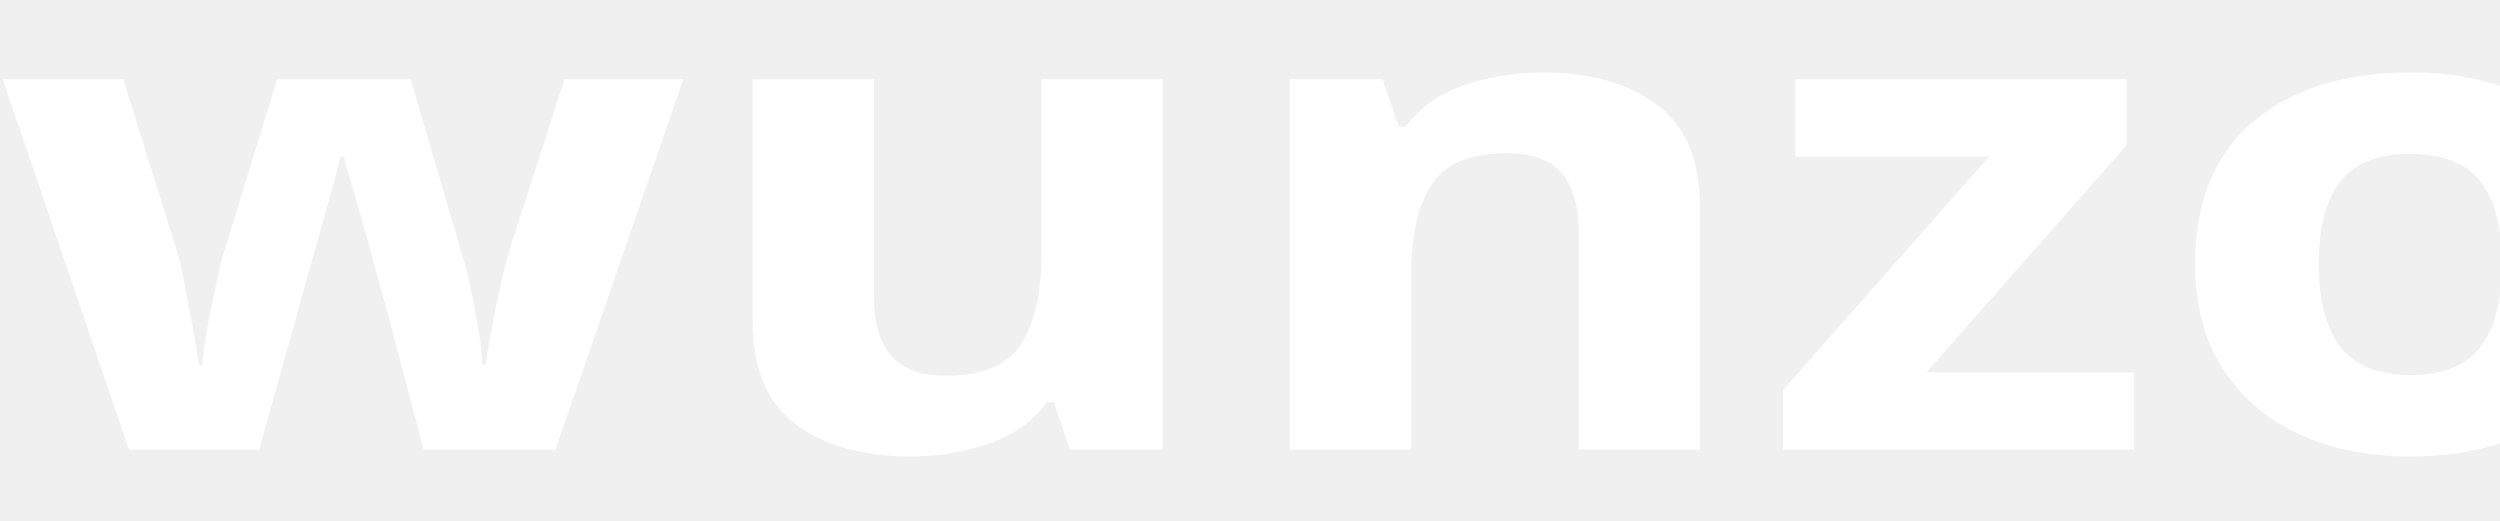
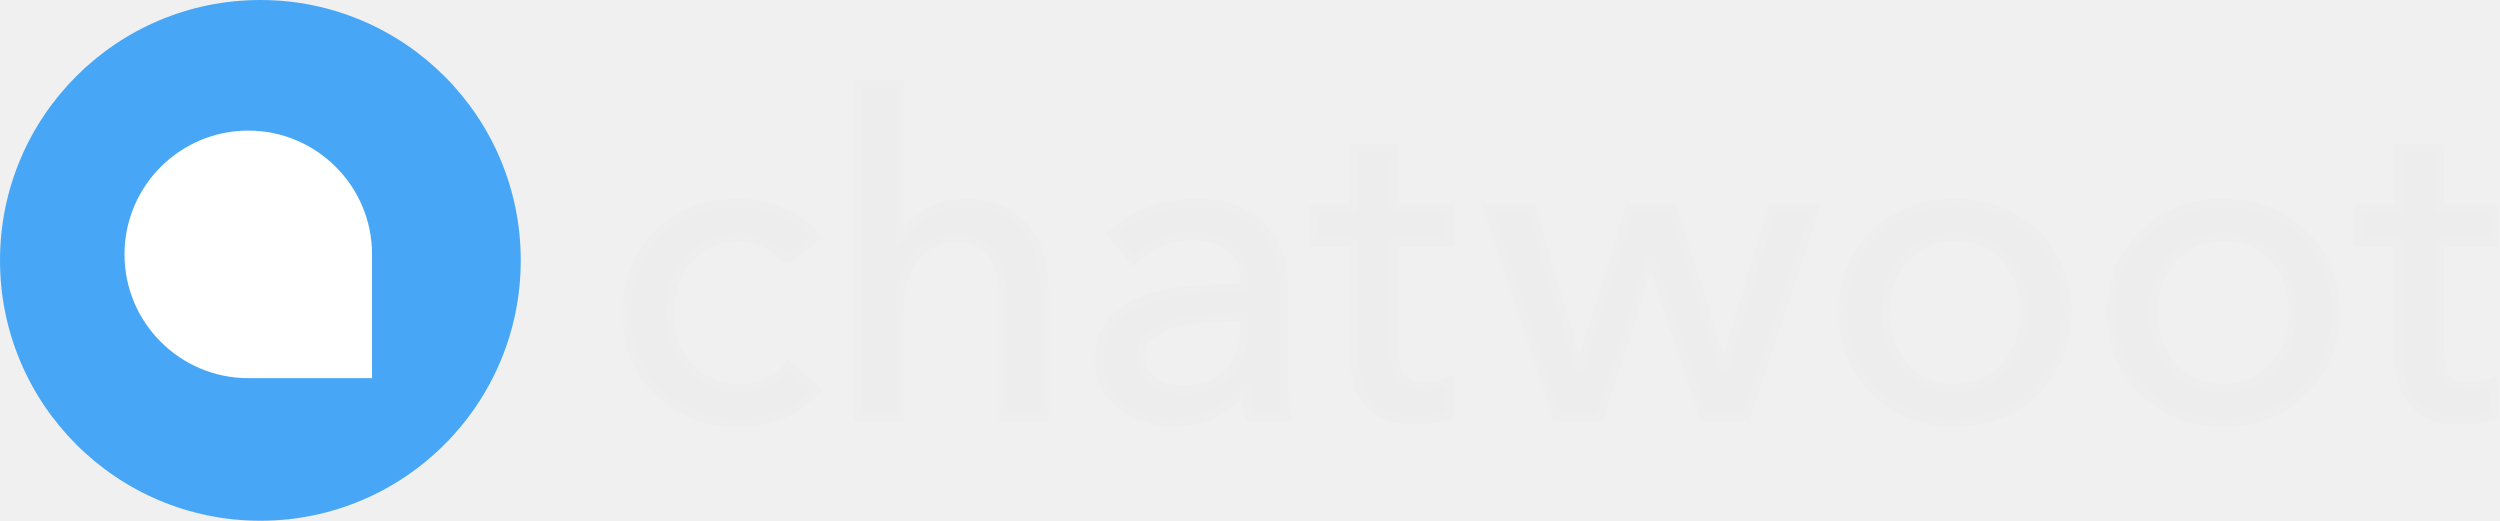
<svg xmlns="http://www.w3.org/2000/svg" id="Layer_1" version="1.1" viewBox="0 0 2458 512">
  <defs>
    <style>
      .st0 {
        fill: #fff;
-         font-family: GopherDisplay-Black, 'Gopher Display';
-         font-size: 667px;
-         font-weight: 800;
+         stroke: #fff;
+         stroke-width: 6px;
+       }
+ 
+       .st1 {
+         fill: #ededed;
+         stroke: #eee;
+         stroke-width: 8px;
+       }
+ 
+       .st2 {
+         fill: #47a7f6;
      }
    </style>
  </defs>
-   <text class="st0" transform="translate(-5.3 442.1) scale(1.2 1)">
-     <tspan x="0" y="0">wunzo</tspan>
-   </text>
+   <g id="Page-1">
+     <g id="logo">
+       <g id="woot-log">
+         <circle id="Oval" class="st2" cx="256" cy="256" r="256" />
+         <path id="Fill-1" class="st0" d="M362.8,368.8h-118.7c-65.4,0-118.7-53.2-118.7-118.7s53.2-118.7,118.7-118.7,118.7,53.2,118.7,118.7v118.7Z" />
+       </g>
+       <path id="chatwoot" class="st1" d="M773,256.8c-4.3-6.6-10.8-12.2-19.5-16.6-8.6-4.5-17.9-6.7-27.7-6.7s-20.1,2-28.3,6.1c-8.2,4-15.2,9.4-21,16.2-5.8,6.8-10.2,14.6-13.2,23.6s-4.5,18.3-4.5,28.1,1.5,19.2,4.5,28.1,7.4,16.8,13.2,23.6c5.8,6.8,12.8,12.2,21.2,16.2s17.9,6.1,28.5,6.1,19.8-2,28.3-6.1c8.5-4,15.5-9.5,21-16.4l27.2,24.7c-8.6,10.1-19.5,17.9-32.4,23.6-13,5.6-27.7,8.4-44.1,8.4s-30.5-2.6-43.9-7.8-25-12.5-34.8-21.8-17.5-20.7-23.1-33.9c-5.6-13.3-8.4-28.1-8.4-44.5s2.7-30.8,8.2-44.1c5.5-13.3,13.1-24.7,22.9-34.2s21.4-16.9,34.8-22.1c13.4-5.2,27.9-7.8,43.5-7.8s28.8,2.9,43,8.6,25.6,14.1,33.9,25.1l-29.4,23.8ZM885.4,236.1c4.9-10.1,13.3-18.7,25.1-25.9,11.8-7.2,25.1-10.8,39.8-10.8s24.7,2.2,34.2,6.7c9.5,4.5,17.4,10.5,23.8,17.9,6.3,7.5,11,16.3,14.1,26.4s4.5,20.9,4.5,32.4v127.1h-40.7v-113.3c0-8.4-.6-16.3-1.9-23.8-1.3-7.5-3.7-14.1-7.1-19.9s-8.1-10.4-14.1-13.8c-5.9-3.5-13.6-5.2-23.1-5.2-16.1,0-29.4,6.1-39.8,18.4-10.4,12.3-15.6,28.6-15.6,49.1v108.5h-40.7V83h40.7v153.1h.9ZM1223.2,277.2c0-15.3-4.6-26.6-13.8-33.9-9.2-7.4-21.5-11-36.8-11s-22.4,2.2-32.7,6.7c-10.2,4.5-18.8,10.2-25.7,17.1l-21.6-25.9c10.1-9.5,22.4-17,37-22.5,14.6-5.5,30.2-8.2,46.9-8.2s27.5,2.1,38.3,6.3c10.8,4.2,19.7,9.9,26.6,17.1,6.9,7.2,12.1,15.7,15.6,25.5,3.5,9.8,5.2,20.3,5.2,31.6v89.5c0,6.9.2,14.2.6,21.8.4,7.6,1.2,13.9,2.4,18.8h-36.8c-2.3-9.8-3.5-19.6-3.5-29.4h-1.3c-7.5,11-16.9,19.5-28.3,25.5-11.4,6.1-24.9,9.1-40.4,9.1s-16.5-1.1-25.3-3.2c-8.8-2.2-16.8-5.7-24-10.6-7.2-4.9-13.2-11.4-17.9-19.5-4.8-8.1-7.1-18-7.1-29.8s4.2-27.9,12.5-37c8.4-9.1,19.3-16,32.9-20.8,13.6-4.8,28.8-7.9,45.8-9.3,17-1.4,34.2-2.2,51.5-2.2v-5.6ZM1213.2,312.2c-10.1,0-20.5.4-31.4,1.3s-20.6,2.6-29.4,5.2c-8.8,2.6-16.1,6.5-21.8,11.7-5.8,5.2-8.6,12.1-8.6,20.8s1.2,11.1,3.7,15.1c2.5,4,5.7,7.4,9.7,9.9,4,2.6,8.5,4.4,13.4,5.4,4.9,1,9.9,1.5,15.1,1.5,19,0,33.7-5.7,43.9-17.1,10.2-11.4,15.4-25.7,15.4-43v-10.8h-9.9ZM1426,238.3h-54.5v106.8c0,12.4,2.3,21.3,6.9,26.6,4.6,5.3,12,8,22.1,8s7.8-.4,12.1-1.3c4.3-.9,8.2-2.2,11.7-3.9l1.3,33.3c-4.9,1.7-10.3,3.1-16.2,4.1-5.9,1-12,1.5-18.4,1.5-19.3,0-34.1-5.3-44.3-16-10.2-10.7-15.4-26.7-15.4-48v-111.1h-39.4v-33.3h39.4v-58.8h40.2v58.8h54.5v33.3ZM1506.1,205l46.3,156.5h.9l48.9-156.5h42.8l49.7,156.5h.9l46.3-156.5h42.8l-67.9,205h-42.4l-50.6-154h-.9l-50.2,154h-42.4l-68.3-205h44.1ZM2032.8,307c0,15.9-2.8,30.4-8.4,43.7-5.6,13.3-13.4,24.7-23.4,34.4-9.9,9.7-21.7,17.2-35.2,22.5s-28.1,8-43.7,8-30.1-2.7-43.7-8-25.2-12.8-35-22.5c-9.8-9.7-17.5-21.1-23.1-34.4-5.6-13.3-8.4-27.8-8.4-43.7s2.8-30.3,8.4-43.5c5.6-13.1,13.3-24.4,23.1-33.9,9.8-9.5,21.5-16.9,35-22.3,13.6-5.3,28.1-8,43.7-8s30.1,2.7,43.7,8c13.6,5.3,25.3,12.8,35.2,22.3,9.9,9.5,17.7,20.8,23.4,33.9,5.6,13.1,8.4,27.6,8.4,43.5ZM1990.4,307c0-9.8-1.5-19.2-4.5-28.1s-7.4-16.8-13.2-23.6c-5.8-6.8-12.9-12.2-21.4-16.2-8.5-4-18.2-6.1-29.2-6.1s-20.7,2-29.2,6.1c-8.5,4-15.6,9.4-21.4,16.2s-10.2,14.6-13.2,23.6-4.5,18.3-4.5,28.1,1.5,19.2,4.5,28.1,7.4,16.9,13.2,23.8c5.8,6.9,12.9,12.4,21.4,16.4,8.5,4,18.2,6.1,29.2,6.1s20.7-2,29.2-6.1c8.5-4,15.6-9.5,21.4-16.4,5.8-6.9,10.2-14.8,13.2-23.8s4.5-18.3,4.5-28.1ZM2296.6,307c0,15.9-2.8,30.4-8.4,43.7-5.6,13.3-13.4,24.7-23.4,34.4-9.9,9.7-21.7,17.2-35.2,22.5-13.6,5.3-28.1,8-43.7,8s-30.1-2.7-43.7-8c-13.6-5.3-25.2-12.8-35-22.5-9.8-9.7-17.5-21.1-23.1-34.4-5.6-13.3-8.4-27.8-8.4-43.7s2.8-30.3,8.4-43.5c5.6-13.1,13.3-24.4,23.1-33.9,9.8-9.5,21.5-16.9,35-22.3,13.6-5.3,28.1-8,43.7-8s30.1,2.7,43.7,8c13.6,5.3,25.3,12.8,35.2,22.3,9.9,9.5,17.7,20.8,23.4,33.9,5.6,13.1,8.4,27.6,8.4,43.5ZM2254.2,307c0-9.8-1.5-19.2-4.5-28.1-3-8.9-7.4-16.8-13.2-23.6s-12.9-12.2-21.4-16.2c-8.5-4-18.2-6.1-29.2-6.1s-20.7,2-29.2,6.1c-8.5,4-15.6,9.4-21.4,16.2s-10.2,14.6-13.2,23.6c-3,8.9-4.5,18.3-4.5,28.1s1.5,19.2,4.5,28.1c3,8.9,7.4,16.9,13.2,23.8,5.8,6.9,12.9,12.4,21.4,16.4s18.2,6.1,29.2,6.1,20.7-2,29.2-6.1c8.5-4,15.6-9.5,21.4-16.4,5.8-6.9,10.2-14.8,13.2-23.8,3-8.9,4.5-18.3,4.5-28.1ZM2453.2,238.3h-54.5v106.8c0,12.4,2.3,21.3,6.9,26.6,4.6,5.3,12,8,22.1,8s7.8-.4,12.1-1.3c4.3-.9,8.2-2.2,11.7-3.9l1.3,33.3c-4.9,1.7-10.3,3.1-16.2,4.1-5.9,1-12,1.5-18.4,1.5-19.3,0-34.1-5.3-44.3-16-10.2-10.7-15.4-26.7-15.4-48v-111.1h-39.4v-33.3h39.4v-58.8h40.2v58.8h54.5v33.3Z" />
+     </g>
+   </g>
</svg>
